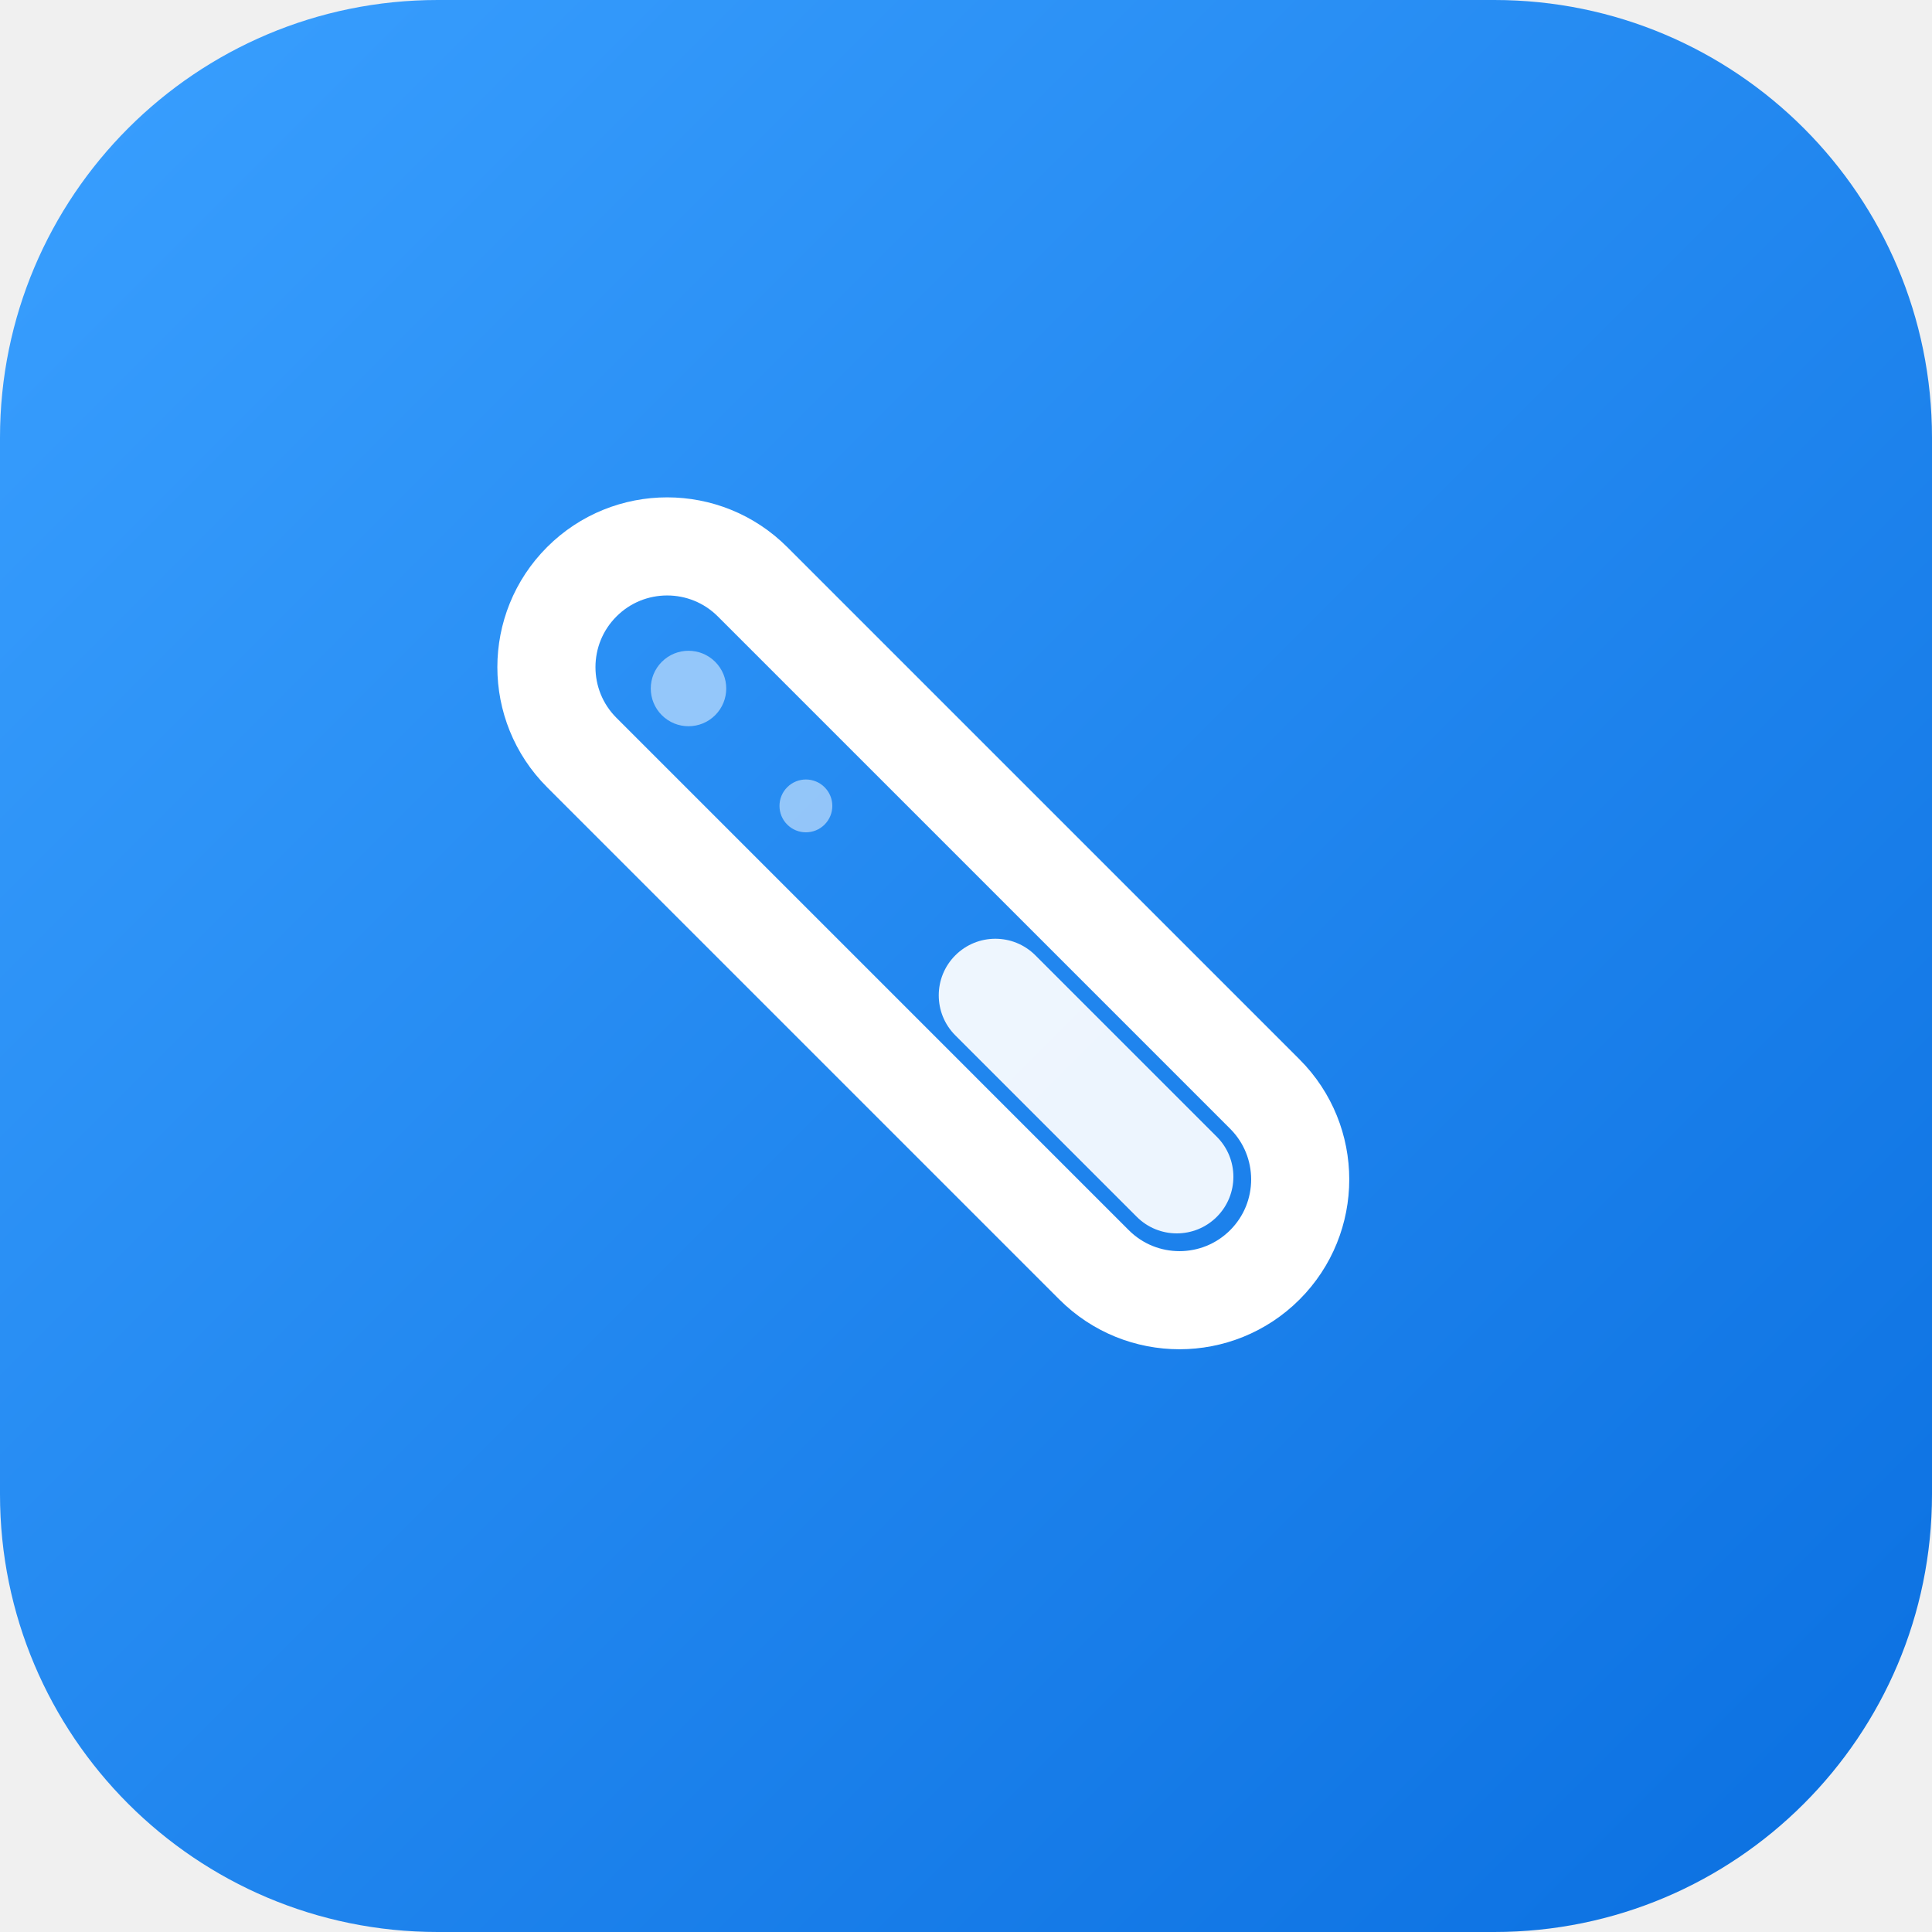
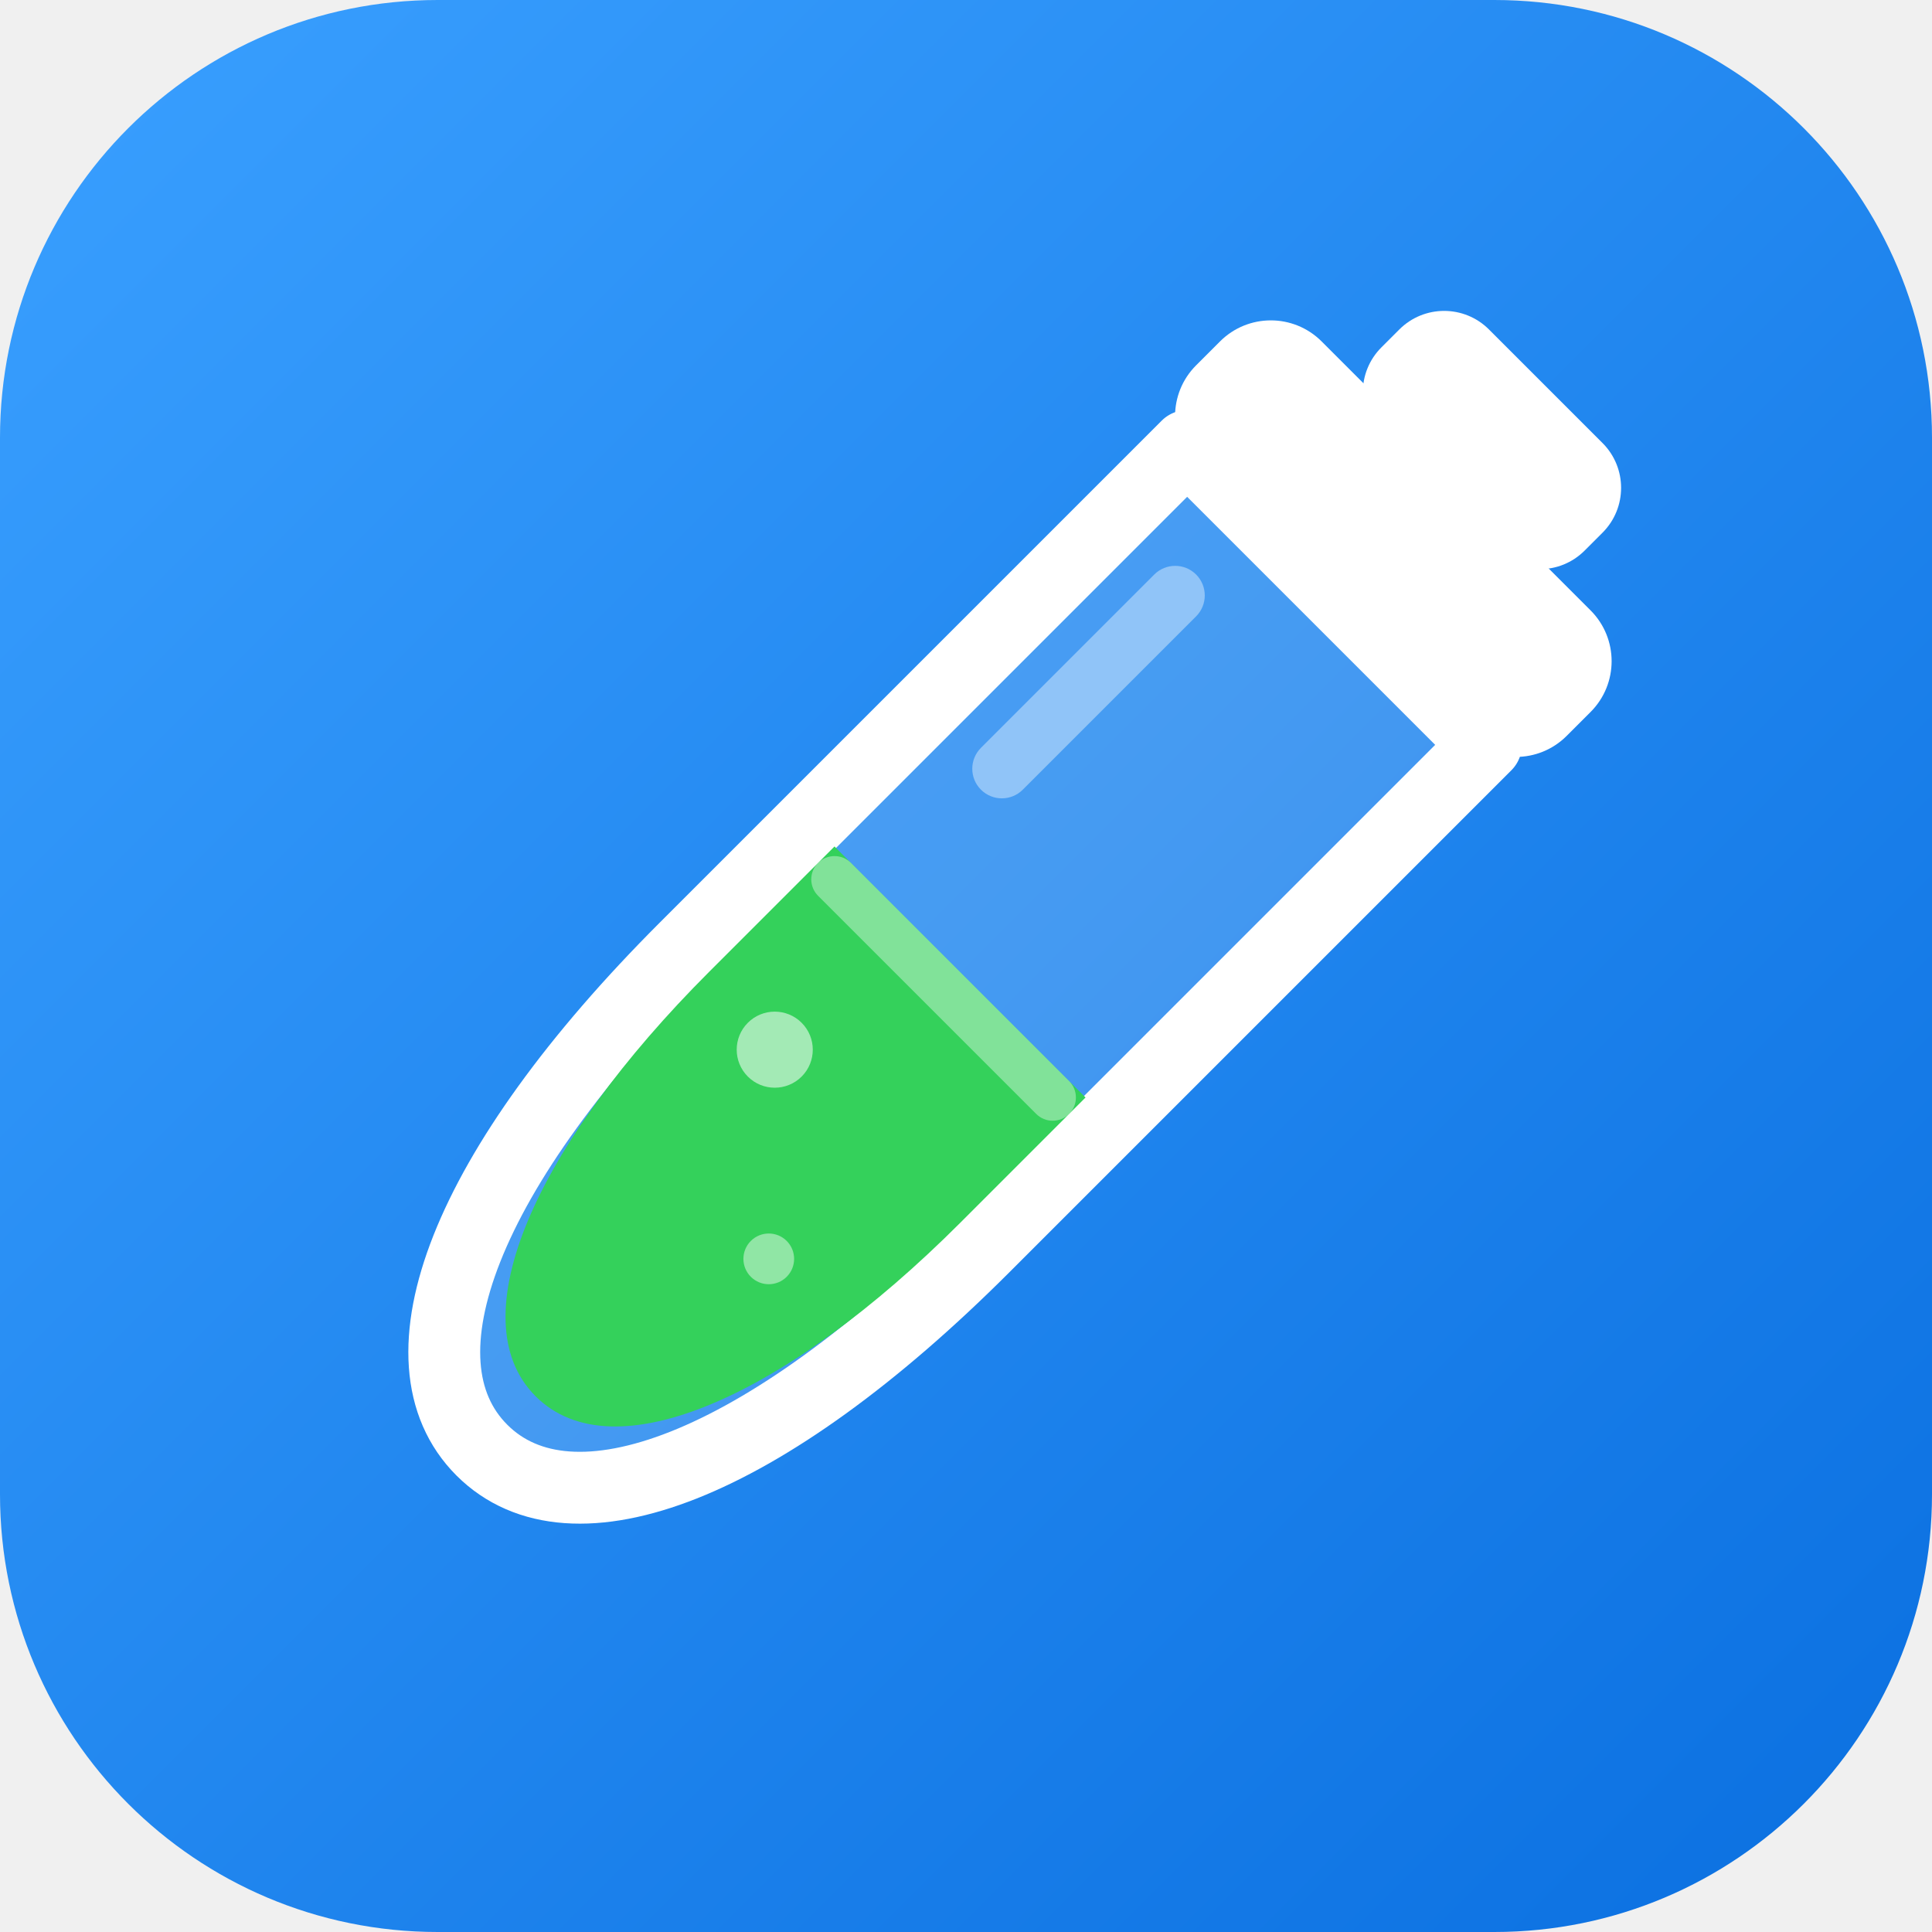
<svg xmlns="http://www.w3.org/2000/svg" viewBox="0 0 512 512">
  <defs>
    <linearGradient id="bg" x1="0" y1="0" x2="1" y2="1">
      <stop offset="0" stop-color="#3aa0ff" />
      <stop offset="1" stop-color="#0a6fe0" />
    </linearGradient>
  </defs>
  <rect width="512" height="512" rx="116" fill="url(#bg)" />
-   <g transform="rotate(-45 256 256)">
-     <rect x="224" y="112" width="64" height="256" rx="32" fill="none" stroke="#fff" stroke-width="26" />
-     <rect x="241" y="252" width="30" height="98" rx="15" fill="#fff" opacity=".92" />
-     <circle cx="256" cy="152" r="10" fill="#fff" opacity=".5" />
-     <circle cx="256" cy="196" r="7" fill="#fff" opacity=".5" />
+   <g transform="rotate(45 256 256)">
+     <g transform="translate(256 256) scale(1.12) translate(-256 -256)">
+       <rect x="222" y="62" width="68" height="36" rx="15" fill="#fff" />
+       <rect x="194" y="92" width="124" height="42" rx="17" fill="#fff" />
+       <path d="M206 132h100v168c0 74-20 118-50 118s-50-44-50-118Z" fill="rgba(255,255,255,.16)" stroke="#fff" stroke-width="17" stroke-linejoin="round" />
+       <path d="M214 258h84v42c0 58-16 100-42 100s-42-42-42-100Z" fill="#34d15b" />
+       <rect x="214" y="258" width="84" height="11" rx="5.5" fill="#fff" opacity=".38" />
+       <rect x="222" y="152" width="14" height="72" rx="7" fill="#fff" opacity=".4" />
+       <circle cx="238" cy="302" r="9" fill="#fff" opacity=".55" />
+       <circle cx="272" cy="338" r="6" fill="#fff" opacity=".45" />
+     </g>
  </g>
</svg>
